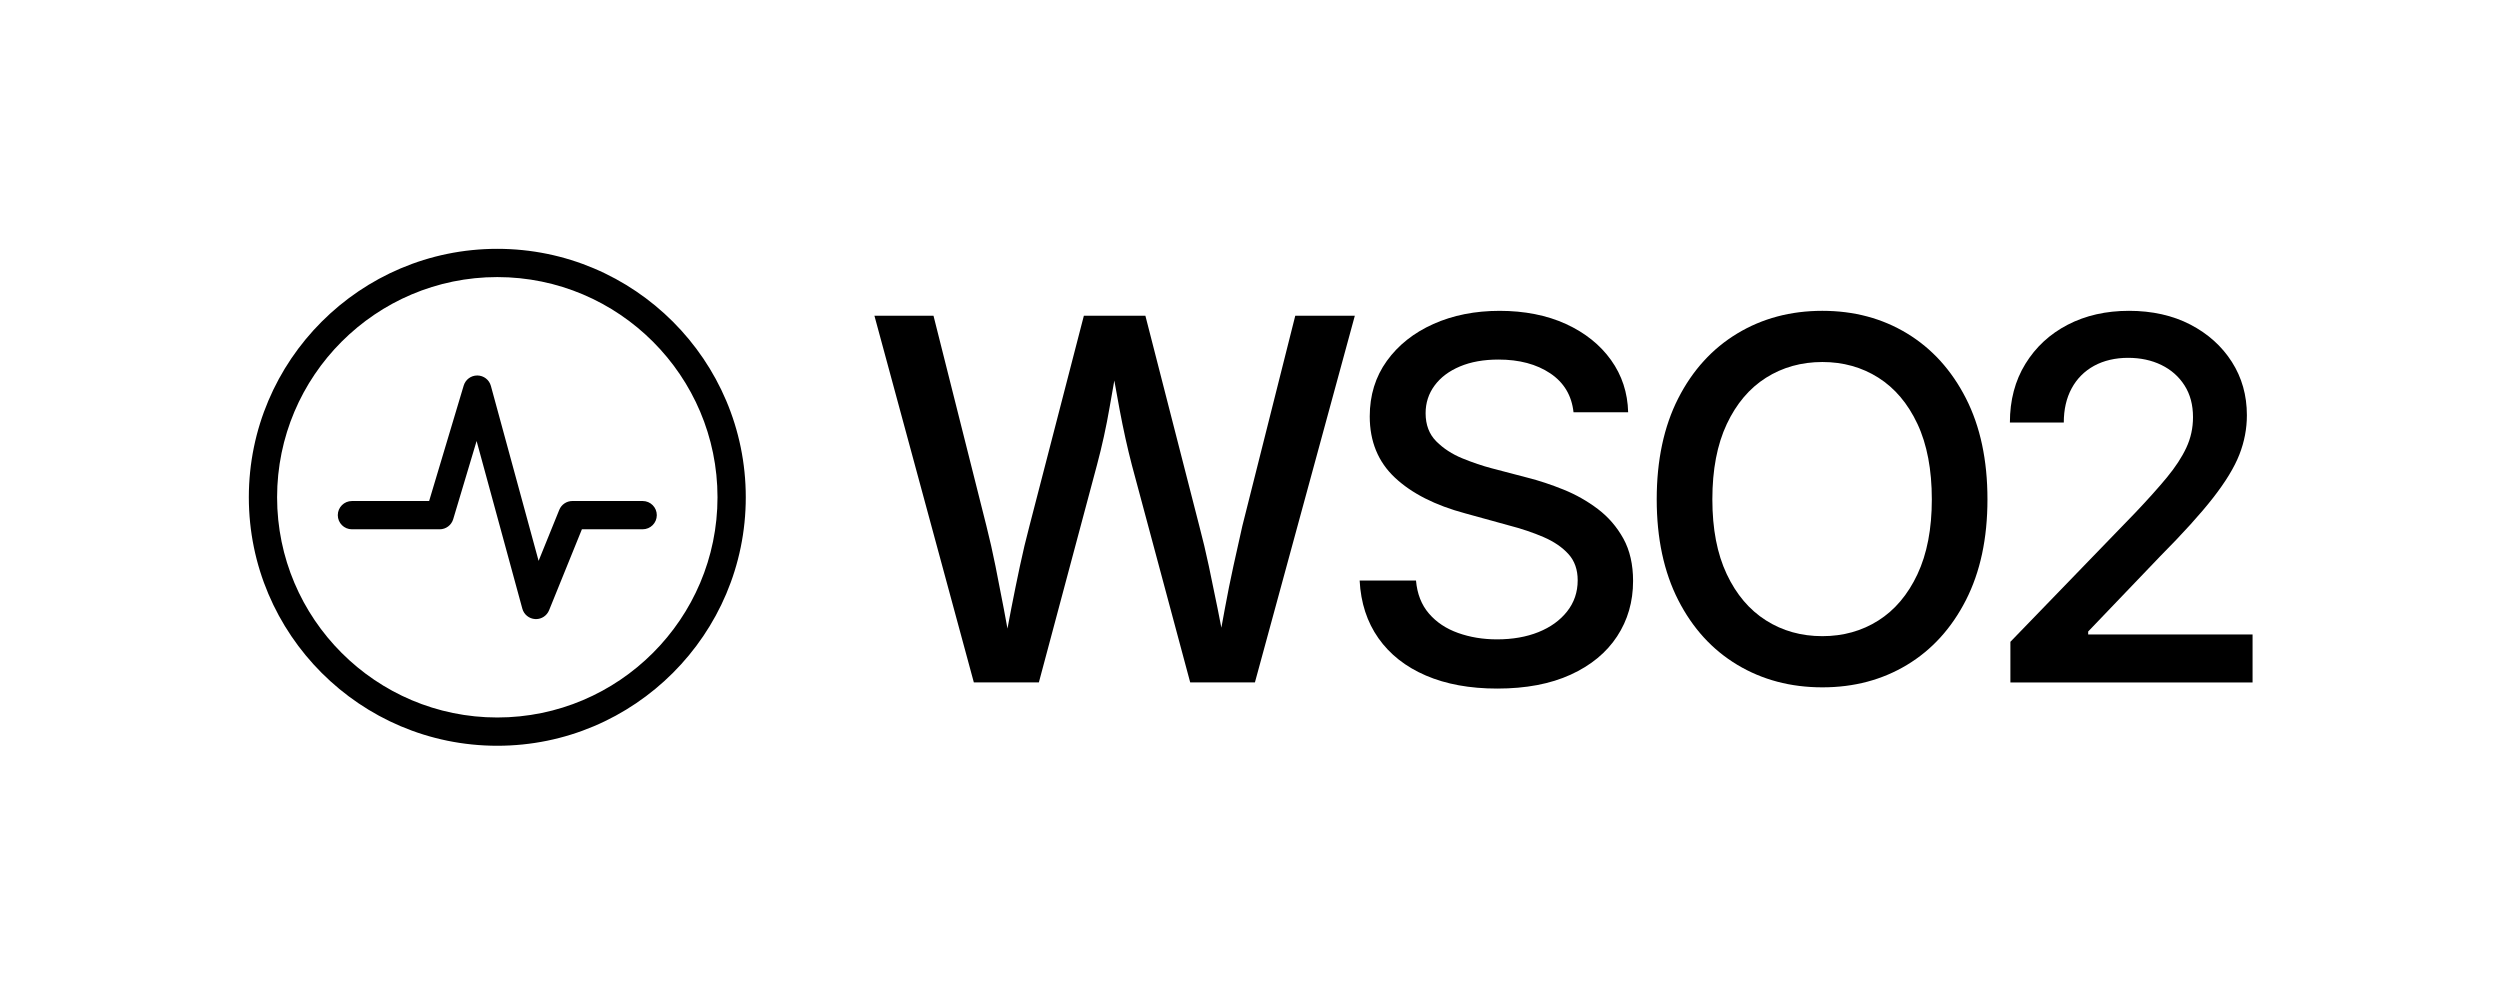
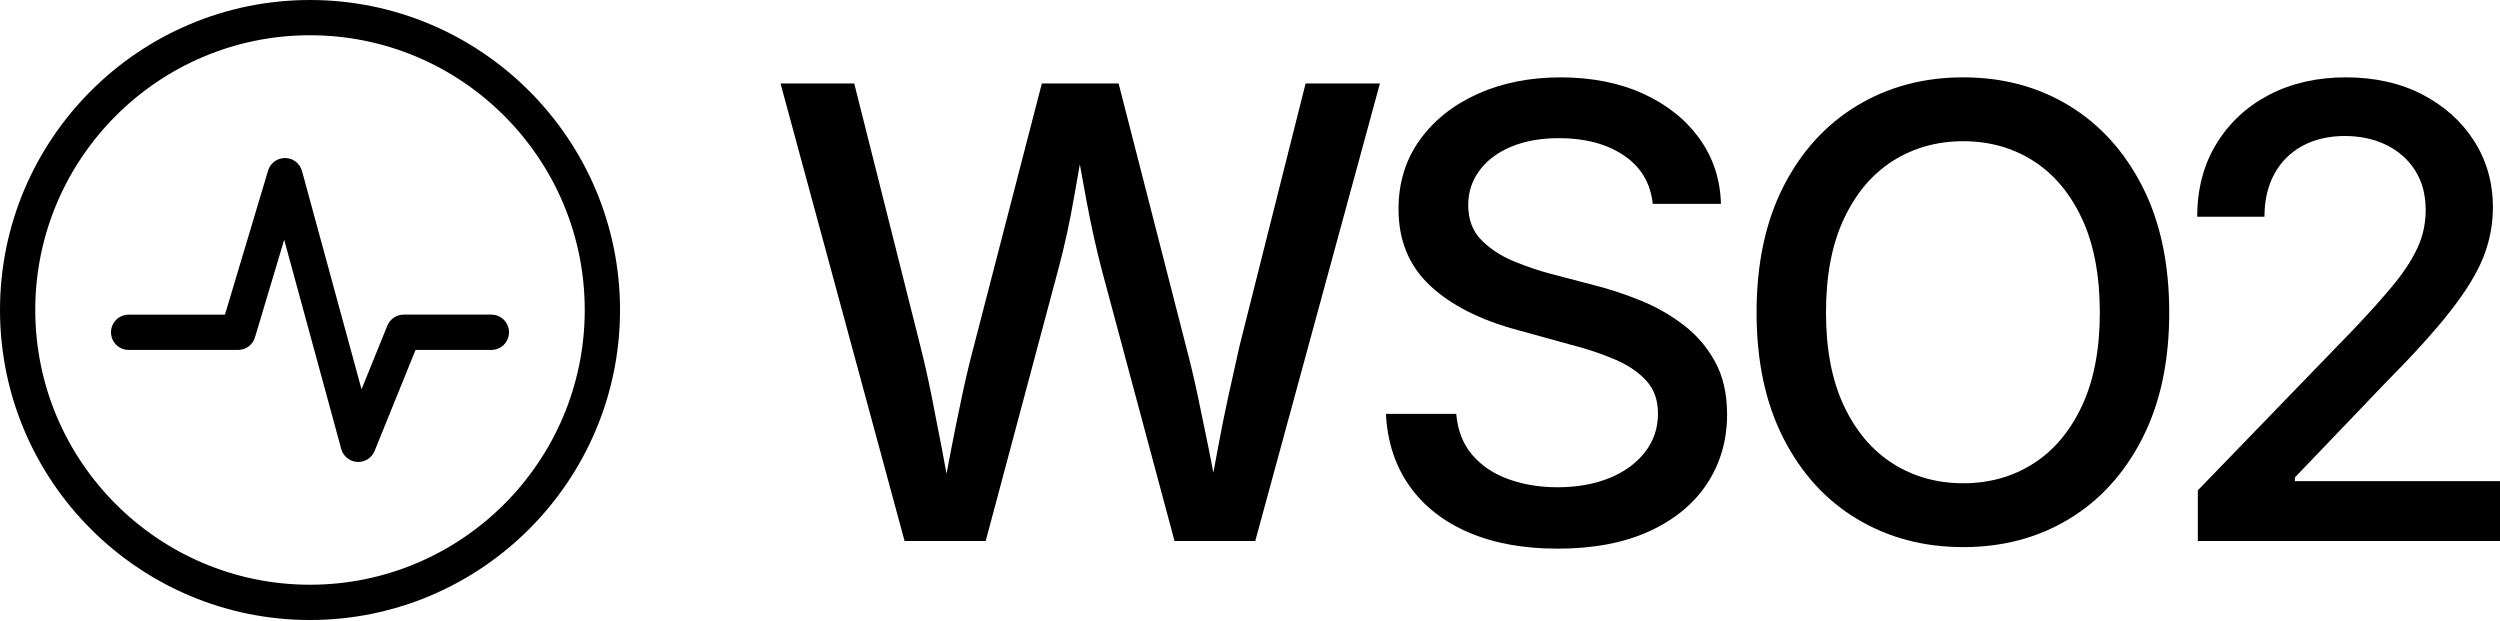
- <svg xmlns="http://www.w3.org/2000/svg" id="Layer_1" data-name="Layer 1" viewBox="0 0 1644.49 654.23">
+ <svg xmlns="http://www.w3.org/2000/svg" id="Layer_1" data-name="Layer 1" viewBox="163.68 163.68 1318.05 326.88">
  <g>
    <path d="M352.56,407.24c-.18,0-.37,0-.55-.02-3.98-.24-7.37-2.99-8.42-6.83l-30.08-110.3-15.4,51.45c-1.18,3.93-4.8,6.63-8.91,6.63h-57.7c-5.14,0-9.3-4.16-9.3-9.3s4.16-9.3,9.3-9.3h50.78l22.74-75.95c1.18-3.94,4.8-6.63,8.91-6.63.04,0,.07,0,.12,0,4.15.05,7.76,2.84,8.85,6.85l31.39,115.09,13.6-33.56c1.42-3.51,4.83-5.81,8.62-5.81h46.23c5.14,0,9.3,4.16,9.3,9.3s-4.16,9.3-9.3,9.3h-39.97l-21.59,53.27c-1.43,3.52-4.85,5.81-8.61,5.81Z" />
    <path d="M327.12,490.56c-90.12,0-163.44-73.32-163.44-163.44s73.32-163.44,163.44-163.44,163.45,73.32,163.45,163.44-73.32,163.44-163.45,163.44ZM327.12,182.26c-79.87,0-144.85,64.98-144.85,144.85s64.98,144.85,144.85,144.85,144.85-64.98,144.85-144.85-64.98-144.85-144.85-144.85Z" />
  </g>
  <g>
    <path d="M640.59,448.89l-65.4-241.2h38.86l34.8,138.24c2.16,8.53,4.16,17.38,5.99,26.55,1.83,9.18,3.64,18.45,5.43,27.84,1.78,9.39,3.48,18.78,5.1,28.17h-5.51c1.73-9.39,3.51-18.78,5.34-28.17,1.83-9.39,3.72-18.67,5.67-27.84,1.94-9.17,4.05-18.02,6.31-26.55l35.78-138.24h40.47l35.45,138.24c2.27,8.53,4.37,17.38,6.31,26.55,1.94,9.18,3.86,18.45,5.75,27.84,1.88,9.39,3.69,18.78,5.42,28.17h-5.82c1.72-9.39,3.45-18.78,5.18-28.17,1.72-9.39,3.58-18.67,5.59-27.84,1.99-9.17,3.97-18.02,5.91-26.55l34.8-138.24h39.18l-65.72,241.2h-42.57l-38.36-142.94c-2.92-11.22-5.62-23.42-8.09-36.58-2.49-13.17-5.02-27.62-7.61-43.38h8.42c-2.7,15.11-5.15,29.09-7.37,41.92-2.21,12.84-4.99,25.53-8.34,38.04l-38.2,142.94h-42.73Z" />
    <path d="M984.86,452.94c-18.02,0-33.67-2.86-46.94-8.58-13.28-5.72-23.67-13.89-31.17-24.52-7.5-10.63-11.63-23.28-12.38-37.96h37.07c.76,8.74,3.58,15.97,8.5,21.69,4.91,5.72,11.3,9.98,19.19,12.79,7.87,2.81,16.4,4.21,25.57,4.21,10.26,0,19.35-1.59,27.28-4.77,7.93-3.18,14.22-7.72,18.86-13.6,4.64-5.88,6.96-12.71,6.96-20.48,0-7.02-2.02-12.76-6.07-17.24-4.05-4.48-9.5-8.2-16.35-11.17-6.85-2.97-14.66-5.59-23.39-7.85l-28.17-7.77c-19.75-5.29-35.15-13.11-46.22-23.47-11.06-10.36-16.59-23.8-16.59-40.31,0-13.92,3.75-26.08,11.25-36.5,7.5-10.41,17.7-18.5,30.59-24.28,12.9-5.77,27.44-8.66,43.63-8.66s31.06,2.89,43.63,8.66c12.57,5.78,22.44,13.68,29.63,23.72,7.17,10.04,10.92,21.47,11.25,34.32h-35.94c-1.19-11.01-6.28-19.53-15.29-25.58-9.02-6.04-20.37-9.07-34.08-9.07-9.71,0-18.16,1.51-25.34,4.53-7.18,3.02-12.73,7.2-16.67,12.54-3.94,5.34-5.91,11.41-5.91,18.21,0,7.66,2.35,13.84,7.04,18.54,4.7,4.7,10.42,8.42,17.16,11.17,6.74,2.75,13.19,4.94,19.35,6.55l23.47,6.15c7.66,1.94,15.56,4.56,23.72,7.85,8.15,3.3,15.67,7.56,22.58,12.79,6.91,5.24,12.49,11.71,16.76,19.42,4.26,7.72,6.39,17.03,6.39,27.92,0,13.6-3.51,25.74-10.52,36.42-7.02,10.69-17.19,19.08-30.52,25.18-13.33,6.09-29.44,9.15-48.32,9.15Z" />
    <path d="M1198.73,452.13c-20.84,0-39.48-4.94-55.93-14.81-16.46-9.87-29.41-24.06-38.86-42.57-9.44-18.51-14.16-40.6-14.16-66.29s4.72-47.94,14.16-66.45c9.44-18.51,22.4-32.73,38.86-42.66,16.45-9.93,35.09-14.89,55.93-14.89s39.41,4.96,55.76,14.89c16.35,9.93,29.24,24.15,38.69,42.66,9.44,18.51,14.16,40.66,14.16,66.45s-4.73,47.78-14.16,66.29c-9.45,18.51-22.35,32.7-38.69,42.57-16.35,9.88-34.94,14.81-55.76,14.81ZM1198.73,418.46c13.7,0,25.98-3.42,36.82-10.28,10.84-6.85,19.43-17,25.74-30.43,6.31-13.44,9.46-29.87,9.46-49.29s-3.15-36.18-9.46-49.61c-6.31-13.44-14.9-23.58-25.74-30.44-10.84-6.85-23.12-10.28-36.82-10.28s-26.17,3.46-37.07,10.36c-10.9,6.91-19.51,17.08-25.82,30.52-6.31,13.43-9.46,29.92-9.46,49.45s3.15,35.83,9.46,49.21c6.31,13.38,14.92,23.53,25.82,30.43,10.9,6.91,23.25,10.36,37.07,10.36Z" />
    <path d="M1322.43,448.89v-26.71l81.91-84.66c8.42-8.85,15.43-16.67,21.04-23.47,5.61-6.8,9.88-13.32,12.79-19.59,2.92-6.26,4.38-12.95,4.38-20.07,0-8.09-1.86-15.05-5.59-20.88-3.72-5.83-8.8-10.3-15.22-13.43-6.42-3.13-13.73-4.7-21.94-4.7s-15.97,1.76-22.34,5.26c-6.36,3.5-11.28,8.45-14.73,14.81-3.45,6.37-5.18,13.87-5.18,22.5h-35.45c0-14.67,3.39-27.54,10.2-38.61,6.8-11.06,16.08-19.64,27.84-25.74,11.76-6.09,25.2-9.14,40.31-9.14s28.78,3.02,40.39,9.06c11.6,6.05,20.69,14.22,27.27,24.53,6.58,10.31,9.88,21.99,9.88,35.05,0,8.85-1.64,17.48-4.93,25.9-3.29,8.42-9.07,17.91-17.32,28.49-8.25,10.58-19.88,23.42-34.88,38.53l-47.27,49.38v1.94h108.14v31.57h-159.29Z" />
  </g>
</svg>
